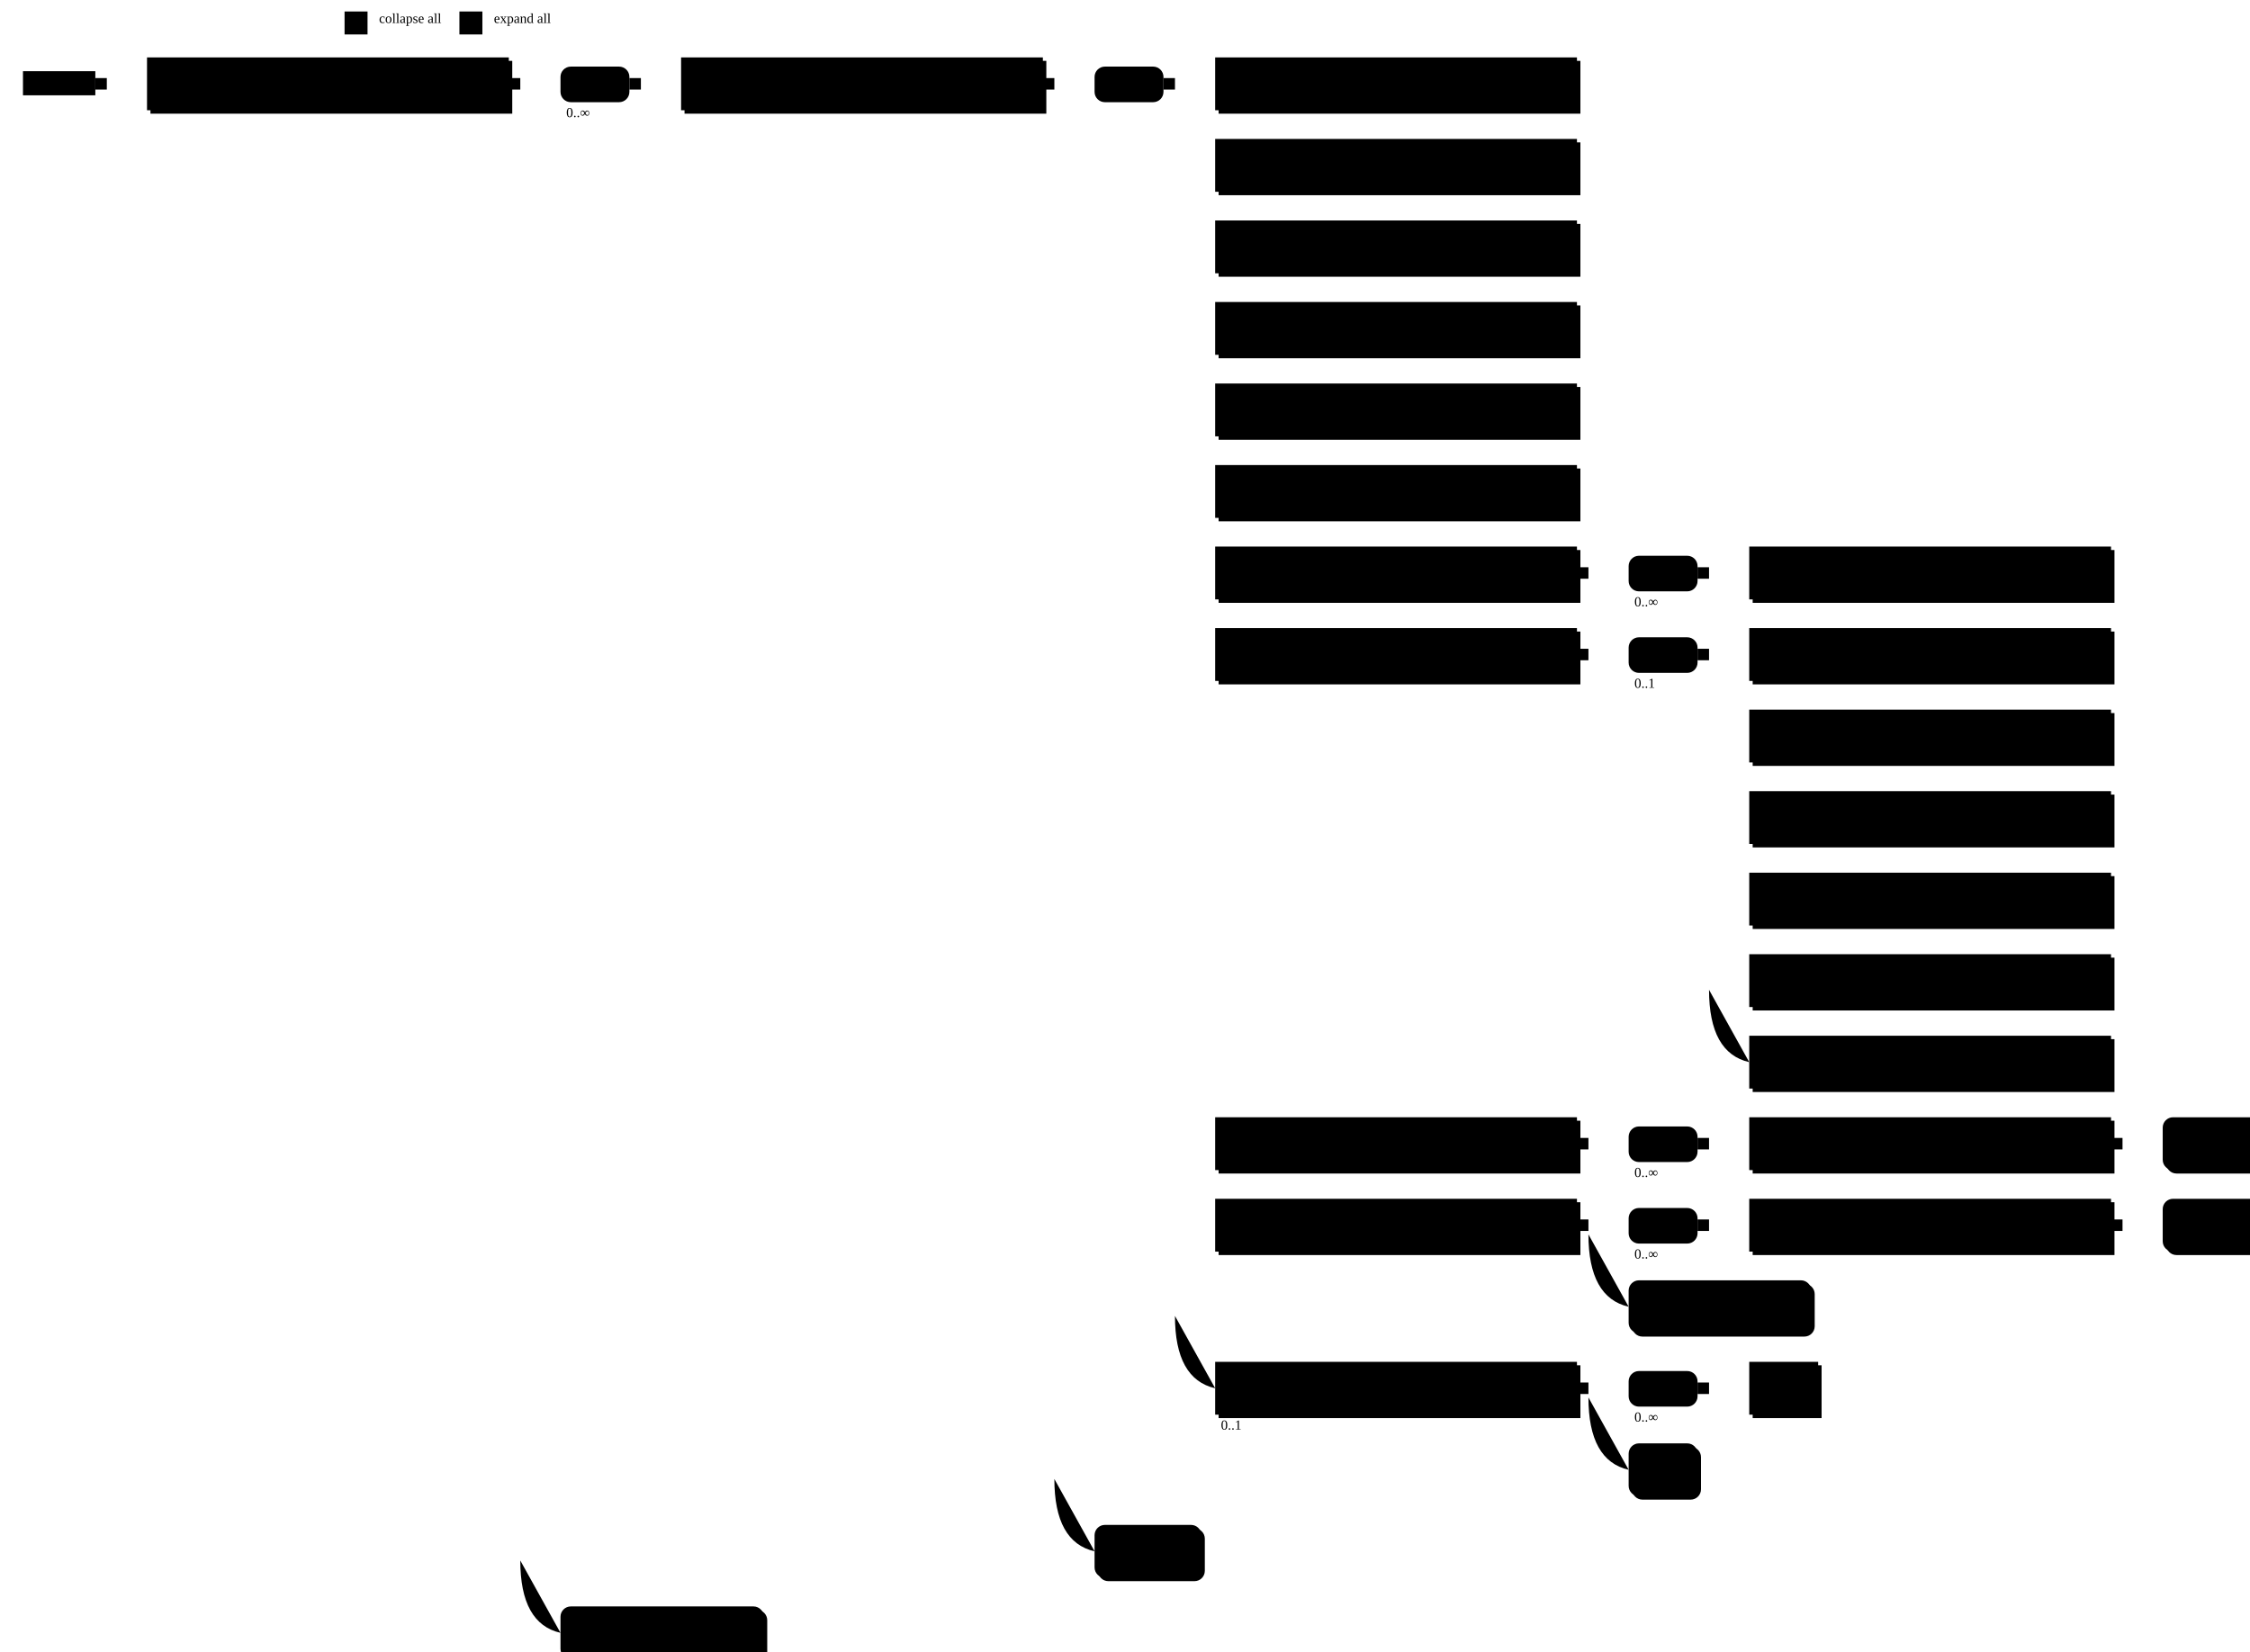
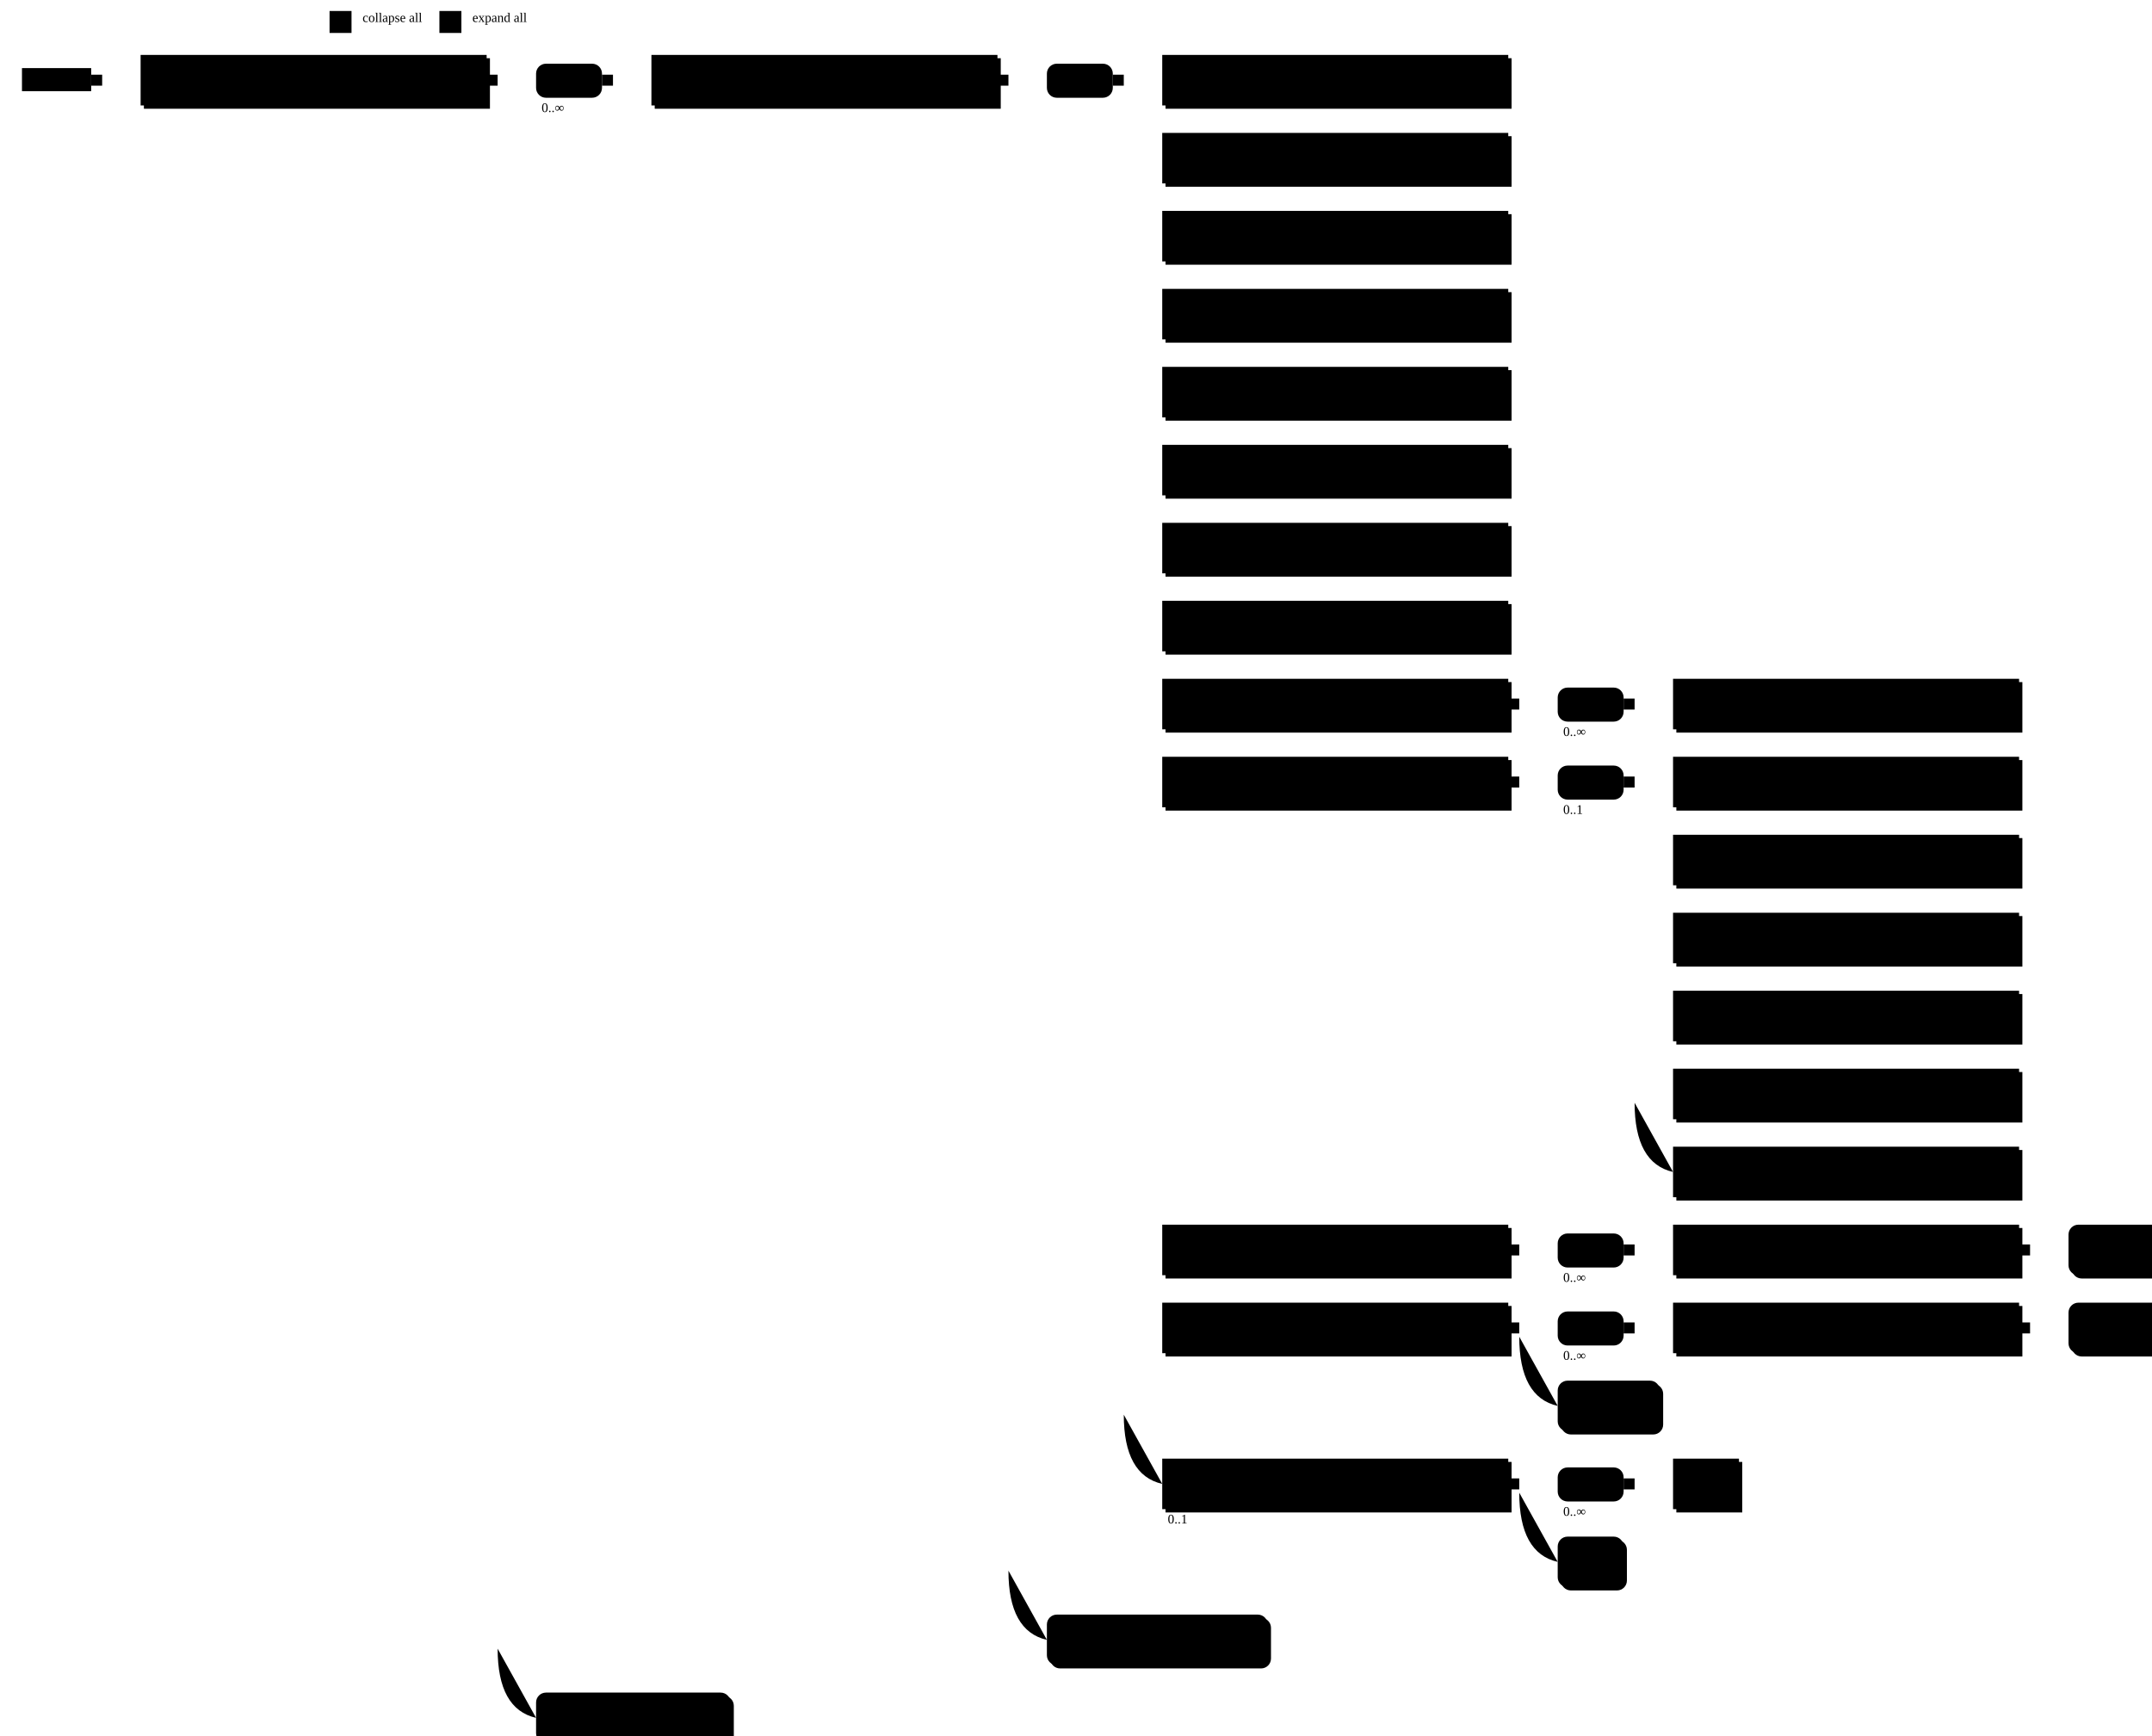
<svg xmlns="http://www.w3.org/2000/svg" xmlns:xlink="http://www.w3.org/1999/xlink" id="svg">
  <defs>
    <symbol class="button" id="plus">
      <rect x="1" y="1" width="10" height="10" />
      <line x1="3" y1="6" x2="9" y2="6" />
      <line x1="6" y1="3" x2="6" y2="9" />
    </symbol>
    <symbol class="button" id="minus">
      <rect x="1" y="1" width="10" height="10" />
      <line x1="3" y1="6" x2="9" y2="6" />
    </symbol>
  </defs>
  <rect class="button" x="300" y="10" width="20" height="20" />
  <line x1="303" y1="20" x2="317" y2="20" />
  <text x="330" y="20">collapse all</text>
  <rect class="button" x="400" y="10" width="20" height="20" />
  <line x1="403" y1="20" x2="417" y2="20" />
  <line x1="410" y1="13" x2="410" y2="27" />
  <text x="430" y="20">expand all</text>
  <g id="_1" class="box" transform="translate(20,50)">
    <rect class="boxschema" x="0" y="12" width="63" height="21" />
    <text x="5" y="27">
      <tspan class="big">/ </tspan>schema</text>
    <use x="62" y="17" xlink:href="#minus" id="s_1" />
  </g>
  <g id="_1_1" class="box" transform="translate(128,50)">
    <rect class="shadow" x="3" y="3" width="315" height="46" />
    <rect class="boxelement" x="0" y="0" width="315" height="46" />
    <text class="element-namespace" x="5" y="13">https://www.measurement.govt.nz/equipment-register</text>
    <text class="element-name" x="5" y="27">register</text>
    <line class="connection" x1="-35" y1="23" x2="0" y2="23" />
    <use x="314" y="17" xlink:href="#minus" id="s_1_1" />
  </g>
  <g id="_1_1_1" class="box" transform="translate(488,50)">
    <rect class="boxcompositor" x="0" y="8" width="60" height="31" rx="9" />
    <circle cx="42" cy="14" r="2" />
    <circle cx="42" cy="23" r="2" />
    <circle cx="42" cy="32" r="2" />
    <text class="small" x="30" y="17">1</text>
    <text class="small" x="30" y="26">2</text>
    <text class="small" x="30" y="35">3</text>
    <line x1="42" y1="14" x2="42" y2="32" />
    <text x="5" y="52">0..∞</text>
    <line class="connection" x1="-35" y1="23" x2="0" y2="23" />
    <use x="59" y="17" xlink:href="#minus" id="s_1_1_1" />
  </g>
  <g id="_1_1_1_1" class="box" transform="translate(593,50)">
    <rect class="shadow" x="3" y="3" width="315" height="46" />
    <rect class="boxelement" x="0" y="0" width="315" height="46" />
    <text class="element-namespace" x="5" y="13">https://www.measurement.govt.nz/equipment-register</text>
    <text class="element-name" x="5" y="27">equipment</text>
    <text class="element-type" x="5" y="41">type: equipment</text>
    <line class="connection" x1="-35" y1="23" x2="0" y2="23" />
    <use x="314" y="17" xlink:href="#minus" id="s_1_1_1_1" />
  </g>
  <g id="_1_1_1_1_1" class="box" transform="translate(953,50)">
    <rect class="boxcompositor" x="0" y="8" width="60" height="31" rx="9" />
    <circle cx="42" cy="14" r="2" />
    <circle cx="42" cy="23" r="2" />
    <circle cx="42" cy="32" r="2" />
    <text class="small" x="30" y="17">1</text>
    <text class="small" x="30" y="26">2</text>
    <text class="small" x="30" y="35">3</text>
    <line x1="42" y1="14" x2="42" y2="32" />
    <line class="connection" x1="-35" y1="23" x2="0" y2="23" />
    <use x="59" y="17" xlink:href="#minus" id="s_1_1_1_1_1" />
  </g>
  <g id="_1_1_1_1_1_1" class="box" transform="translate(1058,50)">
    <rect class="shadow" x="3" y="3" width="315" height="46" />
    <rect class="boxelement" x="0" y="0" width="315" height="46" />
    <text class="element-namespace" x="5" y="13">https://www.measurement.govt.nz/equipment-register</text>
    <text class="element-name" x="5" y="27">id</text>
    <text class="element-type" x="5" y="41">type: idPatternString</text>
    <line class="connection" x1="-35" y1="23" x2="0" y2="23" />
  </g>
  <g id="_1_1_1_1_1_2" class="box" transform="translate(1058,121)">
    <rect class="shadow" x="3" y="3" width="315" height="46" />
    <rect class="boxelement" x="0" y="0" width="315" height="46" />
    <text class="element-namespace" x="5" y="13">https://www.measurement.govt.nz/equipment-register</text>
    <text class="element-name" x="5" y="27">manufacturer</text>
    <text class="element-type" x="5" y="41">type: tokenizedString</text>
    <line class="connection" x1="-35" y1="23" x2="0" y2="23" />
  </g>
  <g id="_1_1_1_1_1_3" class="box" transform="translate(1058,192)">
    <rect class="shadow" x="3" y="3" width="315" height="46" />
    <rect class="boxelement" x="0" y="0" width="315" height="46" />
    <text class="element-namespace" x="5" y="13">https://www.measurement.govt.nz/equipment-register</text>
    <text class="element-name" x="5" y="27">model</text>
    <text class="element-type" x="5" y="41">type: tokenizedString</text>
    <line class="connection" x1="-35" y1="23" x2="0" y2="23" />
  </g>
  <g id="_1_1_1_1_1_4" class="box" transform="translate(1058,263)">
    <rect class="shadow" x="3" y="3" width="315" height="46" />
    <rect class="boxelement" x="0" y="0" width="315" height="46" />
    <text class="element-namespace" x="5" y="13">https://www.measurement.govt.nz/equipment-register</text>
    <text class="element-name" x="5" y="27">serial</text>
    <text class="element-type" x="5" y="41">type: tokenizedString</text>
    <line class="connection" x1="-35" y1="23" x2="0" y2="23" />
  </g>
  <g id="_1_1_1_1_1_5" class="box" transform="translate(1058,334)">
    <rect class="shadow" x="3" y="3" width="315" height="46" />
    <rect class="boxelement" x="0" y="0" width="315" height="46" />
    <text class="element-namespace" x="5" y="13">https://www.measurement.govt.nz/equipment-register</text>
    <text class="element-name" x="5" y="27">description</text>
-     <text class="element-type" x="5" y="41">type: string</text>
+     <text class="element-type" x="5" y="41">type: tokenizedString</text>
    <line class="connection" x1="-35" y1="23" x2="0" y2="23" />
  </g>
  <g id="_1_1_1_1_1_6" class="box" transform="translate(1058,405)">
    <rect class="shadow" x="3" y="3" width="315" height="46" />
    <rect class="boxelement" x="0" y="0" width="315" height="46" />
    <text class="element-namespace" x="5" y="13">https://www.measurement.govt.nz/equipment-register</text>
-     <text class="element-name" x="5" y="27">active</text>
+     <text class="element-name" x="5" y="27">location</text>
+     <text class="element-type" x="5" y="41">type: labEnumerationString</text>
+     <line class="connection" x1="-35" y1="23" x2="0" y2="23" />
+   </g>
+   <g id="_1_1_1_1_1_7" class="box" transform="translate(1058,476)">
+     <rect class="shadow" x="3" y="3" width="315" height="46" />
+     <rect class="boxelement" x="0" y="0" width="315" height="46" />
+     <text class="element-namespace" x="5" y="13">https://www.measurement.govt.nz/equipment-register</text>
+     <text class="element-name" x="5" y="27">status</text>
+     <text class="element-type" x="5" y="41">type: statusEnumerationString</text>
+     <line class="connection" x1="-35" y1="23" x2="0" y2="23" />
+   </g>
+   <g id="_1_1_1_1_1_8" class="box" transform="translate(1058,547)">
+     <rect class="shadow" x="3" y="3" width="315" height="46" />
+     <rect class="boxelement" x="0" y="0" width="315" height="46" />
+     <text class="element-namespace" x="5" y="13">https://www.measurement.govt.nz/equipment-register</text>
+     <text class="element-name" x="5" y="27">calibratable</text>
    <text class="element-type" x="5" y="41">type: boolean</text>
    <line class="connection" x1="-35" y1="23" x2="0" y2="23" />
  </g>
-   <g id="_1_1_1_1_1_7" class="box" transform="translate(1058,476)">
+   <g id="_1_1_1_1_1_9" class="box" transform="translate(1058,618)">
    <rect class="shadow" x="3" y="3" width="315" height="46" />
    <rect class="boxelement" x="0" y="0" width="315" height="46" />
    <text class="element-namespace" x="5" y="13">https://www.measurement.govt.nz/equipment-register</text>
    <text class="element-name" x="5" y="27">calibrations</text>
    <text class="element-type" x="5" y="41">type: calibrations</text>
    <line class="connection" x1="-35" y1="23" x2="0" y2="23" />
-     <use x="314" y="17" xlink:href="#minus" id="s_1_1_1_1_1_7" />
-   </g>
-   <g id="_1_1_1_1_1_7_1" class="box" transform="translate(1418,476)">
-     <rect class="boxcompositor" x="0" y="8" width="60" height="31" rx="9" />
-     <circle cx="42" cy="14" r="2" />
-     <circle cx="42" cy="23" r="2" />
-     <circle cx="42" cy="32" r="2" />
-     <text class="small" x="30" y="17">1</text>
-     <text class="small" x="30" y="26">2</text>
-     <text class="small" x="30" y="35">3</text>
-     <line x1="42" y1="14" x2="42" y2="32" />
-     <text x="5" y="52">0..∞</text>
-     <line class="connection" x1="-35" y1="23" x2="0" y2="23" />
-     <use x="59" y="17" xlink:href="#minus" id="s_1_1_1_1_1_7_1" />
-   </g>
-   <g id="_1_1_1_1_1_7_1_1" class="box" transform="translate(1523,476)">
+     <use x="314" y="17" xlink:href="#minus" id="s_1_1_1_1_1_9" />
+   </g>
+   <g id="_1_1_1_1_1_9_1" class="box" transform="translate(1418,618)">
+     <rect class="boxcompositor" x="0" y="8" width="60" height="31" rx="9" />
+     <circle cx="42" cy="14" r="2" />
+     <circle cx="42" cy="23" r="2" />
+     <circle cx="42" cy="32" r="2" />
+     <text class="small" x="30" y="17">1</text>
+     <text class="small" x="30" y="26">2</text>
+     <text class="small" x="30" y="35">3</text>
+     <line x1="42" y1="14" x2="42" y2="32" />
+     <text x="5" y="52">0..∞</text>
+     <line class="connection" x1="-35" y1="23" x2="0" y2="23" />
+     <use x="59" y="17" xlink:href="#minus" id="s_1_1_1_1_1_9_1" />
+   </g>
+   <g id="_1_1_1_1_1_9_1_1" class="box" transform="translate(1523,618)">
    <rect class="shadow" x="3" y="3" width="315" height="46" />
    <rect class="boxelement" x="0" y="0" width="315" height="46" />
    <text class="element-namespace" x="5" y="13">https://www.measurement.govt.nz/equipment-register</text>
    <text class="element-name" x="5" y="27">calibration</text>
    <text class="element-type" x="5" y="41">type: calibration</text>
    <line class="connection" x1="-35" y1="23" x2="0" y2="23" />
  </g>
-   <g id="_1_1_1_1_1_8" class="box" transform="translate(1058,547)">
+   <g id="_1_1_1_1_1_10" class="box" transform="translate(1058,689)">
    <rect class="shadow" x="3" y="3" width="315" height="46" />
    <rect class="boxelement" x="0" y="0" width="315" height="46" />
    <text class="element-namespace" x="5" y="13">https://www.measurement.govt.nz/equipment-register</text>
    <text class="element-name" x="5" y="27">documentation</text>
    <text class="element-type" x="5" y="41">type: documentation</text>
    <line class="connection" x1="-35" y1="23" x2="0" y2="23" />
-     <use x="314" y="17" xlink:href="#minus" id="s_1_1_1_1_1_8" />
-   </g>
-   <g id="_1_1_1_1_1_8_1" class="box" transform="translate(1418,547)">
+     <use x="314" y="17" xlink:href="#minus" id="s_1_1_1_1_1_10" />
+   </g>
+   <g id="_1_1_1_1_1_10_1" class="box" transform="translate(1418,689)">
    <rect class="boxcompositor" x="0" y="8" width="60" height="31" rx="9" />
    <circle cx="42" cy="14" r="2" />
    <circle cx="42" cy="23" r="2" />
    <circle cx="42" cy="32" r="2" />
    <text class="small" x="30" y="17">1</text>
    <text class="small" x="30" y="26">2</text>
    <text class="small" x="30" y="35">3</text>
    <line x1="42" y1="14" x2="42" y2="32" />
    <text x="5" y="52">0..1</text>
    <line class="connection" x1="-35" y1="23" x2="0" y2="23" />
-     <use x="59" y="17" xlink:href="#minus" id="s_1_1_1_1_1_8_1" />
-   </g>
-   <g id="_1_1_1_1_1_8_1_1" class="box" transform="translate(1523,547)">
+     <use x="59" y="17" xlink:href="#minus" id="s_1_1_1_1_1_10_1" />
+   </g>
+   <g id="_1_1_1_1_1_10_1_1" class="box" transform="translate(1523,689)">
    <rect class="shadow" x="3" y="3" width="315" height="46" />
    <rect class="boxelement" x="0" y="0" width="315" height="46" />
    <text class="element-namespace" x="5" y="13">https://www.measurement.govt.nz/equipment-register</text>
    <text class="element-name" x="5" y="27">accessories</text>
    <text class="element-type" x="5" y="41">type: string</text>
    <line class="connection" x1="-35" y1="23" x2="0" y2="23" />
  </g>
-   <g id="_1_1_1_1_1_8_1_2" class="box" transform="translate(1523,618)">
+   <g id="_1_1_1_1_1_10_1_2" class="box" transform="translate(1523,760)">
    <rect class="shadow" x="3" y="3" width="315" height="46" />
    <rect class="boxelement" x="0" y="0" width="315" height="46" />
    <text class="element-namespace" x="5" y="13">https://www.measurement.govt.nz/equipment-register</text>
    <text class="element-name" x="5" y="27">manual</text>
    <text class="element-type" x="5" y="41">type: anyURI</text>
    <line class="connection" x1="-35" y1="23" x2="0" y2="23" />
  </g>
-   <g id="_1_1_1_1_1_8_1_3" class="box" transform="translate(1523,689)">
+   <g id="_1_1_1_1_1_10_1_3" class="box" transform="translate(1523,831)">
    <rect class="shadow" x="3" y="3" width="315" height="46" />
    <rect class="boxelement" x="0" y="0" width="315" height="46" />
    <text class="element-namespace" x="5" y="13">https://www.measurement.govt.nz/equipment-register</text>
    <text class="element-name" x="5" y="27">personnelRestrictions</text>
    <text class="element-type" x="5" y="41">type: string</text>
    <line class="connection" x1="-35" y1="23" x2="0" y2="23" />
  </g>
-   <g id="_1_1_1_1_1_8_1_4" class="box" transform="translate(1523,760)">
+   <g id="_1_1_1_1_1_10_1_4" class="box" transform="translate(1523,902)">
    <rect class="shadow" x="3" y="3" width="315" height="46" />
    <rect class="boxelement" x="0" y="0" width="315" height="46" />
    <text class="element-namespace" x="5" y="13">https://www.measurement.govt.nz/equipment-register</text>
    <text class="element-name" x="5" y="27">serviceAgent</text>
    <text class="element-type" x="5" y="41">type: string</text>
    <line class="connection" x1="-35" y1="23" x2="0" y2="23" />
  </g>
-   <g id="_1_1_1_1_1_8_1_5" class="box" transform="translate(1523,831)">
+   <g id="_1_1_1_1_1_10_1_5" class="box" transform="translate(1523,973)">
    <rect class="shadow" x="3" y="3" width="315" height="46" />
    <rect class="boxelement" x="0" y="0" width="315" height="46" />
    <text class="element-namespace" x="5" y="13">https://www.measurement.govt.nz/equipment-register</text>
    <text class="element-name" x="5" y="27">warrantyExpirationDate</text>
    <text class="element-type" x="5" y="41">type: date</text>
    <line class="connection" x1="-35" y1="23" x2="0" y2="23" />
  </g>
-   <g id="_1_1_1_1_1_8_1_6" class="box" transform="translate(1523,902)">
+   <g id="_1_1_1_1_1_10_1_6" class="box" transform="translate(1523,1044)">
    <rect class="shadow" x="3" y="3" width="315" height="46" />
    <rect class="boxelement" x="0" y="0" width="315" height="46" />
    <text class="element-namespace" x="5" y="13">https://www.measurement.govt.nz/equipment-register</text>
    <text class="element-name" x="5" y="27">yearPurchased</text>
    <text class="element-type" x="5" y="41">type: gYear</text>
-     <line class="connection" id="p_1_1_1_1_1_8_1_6" x1="-35" y1="-332" x2="-35" y2="-40" />
-     <path class="connection" d="M-35,-40 Q-35,15 0,23" />
-   </g>
-   <g id="_1_1_1_1_1_9" class="box" transform="translate(1058,973)">
+     <line class="connection" id="p_1_1_1_1_1_10_1_6" x1="-35" y1="-332" x2="-35" y2="-40" />
+     <path class="connection" d="M-35,-40 Q-35,15 0,23" />
+   </g>
+   <g id="_1_1_1_1_1_11" class="box" transform="translate(1058,1115)">
    <rect class="shadow" x="3" y="3" width="315" height="46" />
    <rect class="boxelement" x="0" y="0" width="315" height="46" />
    <text class="element-namespace" x="5" y="13">https://www.measurement.govt.nz/equipment-register</text>
    <text class="element-name" x="5" y="27">firmware</text>
    <text class="element-type" x="5" y="41">type: firmware</text>
    <line class="connection" x1="-35" y1="23" x2="0" y2="23" />
-     <use x="314" y="17" xlink:href="#minus" id="s_1_1_1_1_1_9" />
-   </g>
-   <g id="_1_1_1_1_1_9_1" class="box" transform="translate(1418,973)">
-     <rect class="boxcompositor" x="0" y="8" width="60" height="31" rx="9" />
-     <circle cx="42" cy="14" r="2" />
-     <circle cx="42" cy="23" r="2" />
-     <circle cx="42" cy="32" r="2" />
-     <text class="small" x="30" y="17">1</text>
-     <text class="small" x="30" y="26">2</text>
-     <text class="small" x="30" y="35">3</text>
-     <line x1="42" y1="14" x2="42" y2="32" />
-     <text x="5" y="52">0..∞</text>
-     <line class="connection" x1="-35" y1="23" x2="0" y2="23" />
-     <use x="59" y="17" xlink:href="#minus" id="s_1_1_1_1_1_9_1" />
-   </g>
-   <g id="_1_1_1_1_1_9_1_1" class="box" transform="translate(1523,973)">
+     <use x="314" y="17" xlink:href="#minus" id="s_1_1_1_1_1_11" />
+   </g>
+   <g id="_1_1_1_1_1_11_1" class="box" transform="translate(1418,1115)">
+     <rect class="boxcompositor" x="0" y="8" width="60" height="31" rx="9" />
+     <circle cx="42" cy="14" r="2" />
+     <circle cx="42" cy="23" r="2" />
+     <circle cx="42" cy="32" r="2" />
+     <text class="small" x="30" y="17">1</text>
+     <text class="small" x="30" y="26">2</text>
+     <text class="small" x="30" y="35">3</text>
+     <line x1="42" y1="14" x2="42" y2="32" />
+     <text x="5" y="52">0..∞</text>
+     <line class="connection" x1="-35" y1="23" x2="0" y2="23" />
+     <use x="59" y="17" xlink:href="#minus" id="s_1_1_1_1_1_11_1" />
+   </g>
+   <g id="_1_1_1_1_1_11_1_1" class="box" transform="translate(1523,1115)">
    <rect class="shadow" x="3" y="3" width="315" height="46" />
    <rect class="boxelement" x="0" y="0" width="315" height="46" />
    <text class="element-namespace" x="5" y="13">https://www.measurement.govt.nz/equipment-register</text>
    <text class="element-name" x="5" y="27">version</text>
    <text class="element-type" x="5" y="41">type: comment</text>
    <line class="connection" x1="-35" y1="23" x2="0" y2="23" />
-     <use x="314" y="17" xlink:href="#minus" id="s_1_1_1_1_1_9_1_1" />
-   </g>
-   <g id="_1_1_1_1_1_9_1_1_1" class="box" transform="translate(1883,973)">
+     <use x="314" y="17" xlink:href="#minus" id="s_1_1_1_1_1_11_1_1" />
+   </g>
+   <g id="_1_1_1_1_1_11_1_1_1" class="box" transform="translate(1883,1115)">
    <rect class="shadow" x="3" y="3" width="93" height="46" rx="9" />
    <rect class="boxattribute1" x="0" y="0" width="93" height="46" rx="9" />
    <text class="strong" x="5" y="27">
      <tspan class="big">@</tspan> date</text>
    <text class="visible" x="5" y="41">type: date</text>
    <text class="hidden" visibility="hidden" x="5" y="41">use: required</text>
    <line class="connection" x1="-35" y1="23" x2="0" y2="23" />
  </g>
-   <g id="_1_1_1_1_1_10" class="box" transform="translate(1058,1044)">
+   <g id="_1_1_1_1_1_12" class="box" transform="translate(1058,1186)">
    <rect class="shadow" x="3" y="3" width="315" height="46" />
    <rect class="boxelement" x="0" y="0" width="315" height="46" />
    <text class="element-namespace" x="5" y="13">https://www.measurement.govt.nz/equipment-register</text>
    <text class="element-name" x="5" y="27">maintenance</text>
    <text class="element-type" x="5" y="41">type: maintenance</text>
    <line class="connection" x1="-35" y1="23" x2="0" y2="23" />
-     <use x="314" y="17" xlink:href="#minus" id="s_1_1_1_1_1_10" />
-   </g>
-   <g id="_1_1_1_1_1_10_1" class="box" transform="translate(1418,1044)">
-     <rect class="boxcompositor" x="0" y="8" width="60" height="31" rx="9" />
-     <circle cx="42" cy="14" r="2" />
-     <circle cx="42" cy="23" r="2" />
-     <circle cx="42" cy="32" r="2" />
-     <text class="small" x="30" y="17">1</text>
-     <text class="small" x="30" y="26">2</text>
-     <text class="small" x="30" y="35">3</text>
-     <line x1="42" y1="14" x2="42" y2="32" />
-     <text x="5" y="52">0..∞</text>
-     <line class="connection" x1="-35" y1="23" x2="0" y2="23" />
-     <use x="59" y="17" xlink:href="#minus" id="s_1_1_1_1_1_10_1" />
-   </g>
-   <g id="_1_1_1_1_1_10_1_1" class="box" transform="translate(1523,1044)">
+     <use x="314" y="17" xlink:href="#minus" id="s_1_1_1_1_1_12" />
+   </g>
+   <g id="_1_1_1_1_1_12_1" class="box" transform="translate(1418,1186)">
+     <rect class="boxcompositor" x="0" y="8" width="60" height="31" rx="9" />
+     <circle cx="42" cy="14" r="2" />
+     <circle cx="42" cy="23" r="2" />
+     <circle cx="42" cy="32" r="2" />
+     <text class="small" x="30" y="17">1</text>
+     <text class="small" x="30" y="26">2</text>
+     <text class="small" x="30" y="35">3</text>
+     <line x1="42" y1="14" x2="42" y2="32" />
+     <text x="5" y="52">0..∞</text>
+     <line class="connection" x1="-35" y1="23" x2="0" y2="23" />
+     <use x="59" y="17" xlink:href="#minus" id="s_1_1_1_1_1_12_1" />
+   </g>
+   <g id="_1_1_1_1_1_12_1_1" class="box" transform="translate(1523,1186)">
    <rect class="shadow" x="3" y="3" width="315" height="46" />
    <rect class="boxelement" x="0" y="0" width="315" height="46" />
    <text class="element-namespace" x="5" y="13">https://www.measurement.govt.nz/equipment-register</text>
    <text class="element-name" x="5" y="27">task</text>
    <text class="element-type" x="5" y="41">type: comment</text>
    <line class="connection" x1="-35" y1="23" x2="0" y2="23" />
-     <use x="314" y="17" xlink:href="#minus" id="s_1_1_1_1_1_10_1_1" />
-   </g>
-   <g id="_1_1_1_1_1_10_1_1_1" class="box" transform="translate(1883,1044)">
+     <use x="314" y="17" xlink:href="#minus" id="s_1_1_1_1_1_12_1_1" />
+   </g>
+   <g id="_1_1_1_1_1_12_1_1_1" class="box" transform="translate(1883,1186)">
    <rect class="shadow" x="3" y="3" width="93" height="46" rx="9" />
    <rect class="boxattribute1" x="0" y="0" width="93" height="46" rx="9" />
    <text class="strong" x="5" y="27">
      <tspan class="big">@</tspan> date</text>
    <text class="visible" x="5" y="41">type: date</text>
    <text class="hidden" visibility="hidden" x="5" y="41">use: required</text>
    <line class="connection" x1="-35" y1="23" x2="0" y2="23" />
  </g>
-   <g id="_1_1_1_1_1_10_2" class="box" transform="translate(1418,1115)">
-     <rect class="shadow" x="3" y="3" width="159" height="46" rx="9" />
-     <rect class="boxattribute2" x="0" y="0" width="159" height="46" rx="9" />
-     <text class="hidden" visibility="hidden" x="5" y="13">default: 0.0</text>
-     <text class="strong" x="5" y="27">
-       <tspan class="big">@</tspan> period</text>
-     <text class="visible" x="5" y="41">type: nonNegativeDecimal</text>
+   <g id="_1_1_1_1_1_12_2" class="box" transform="translate(1418,1257)">
+     <rect class="shadow" x="3" y="3" width="93" height="46" rx="9" />
+     <rect class="boxattribute2" x="0" y="0" width="93" height="46" rx="9" />
+     <text class="strong" x="5" y="27">
+       <tspan class="big">@</tspan> due</text>
+     <text class="visible" x="5" y="41">type: date</text>
    <text class="hidden" visibility="hidden" x="5" y="41">use: optional</text>
-     <line class="connection" id="p_1_1_1_1_1_10_2" x1="-35" y1="-48" x2="-35" y2="-40" />
-     <path class="connection" d="M-35,-40 Q-35,15 0,23" />
-   </g>
-   <g id="_1_1_1_1_1_11" class="box" transform="translate(1058,1186)">
+     <line class="connection" id="p_1_1_1_1_1_12_2" x1="-35" y1="-48" x2="-35" y2="-40" />
+     <path class="connection" d="M-35,-40 Q-35,15 0,23" />
+   </g>
+   <g id="_1_1_1_1_1_13" class="box" transform="translate(1058,1328)">
    <rect class="shadow" x="3" y="3" width="315" height="46" />
    <rect class="boxelement" x="0" y="0" width="315" height="46" />
    <text class="element-namespace" x="5" y="13">https://www.measurement.govt.nz/equipment-register</text>
    <text class="element-name" x="5" y="27">custom</text>
    <text class="element-type" x="5" y="41">type: custom</text>
    <text x="5" y="59">0..1</text>
-     <line class="connection" id="p_1_1_1_1_1_11" x1="-35" y1="-1113" x2="-35" y2="-40" />
-     <path class="connection" d="M-35,-40 Q-35,15 0,23" />
-     <use x="314" y="17" xlink:href="#minus" id="s_1_1_1_1_1_11" />
-   </g>
-   <g id="_1_1_1_1_1_11_1" class="box" transform="translate(1418,1186)">
-     <rect class="boxcompositor" x="0" y="8" width="60" height="31" rx="9" />
-     <circle cx="42" cy="14" r="2" />
-     <circle cx="42" cy="23" r="2" />
-     <circle cx="42" cy="32" r="2" />
-     <text class="small" x="30" y="17">1</text>
-     <text class="small" x="30" y="26">2</text>
-     <text class="small" x="30" y="35">3</text>
-     <line x1="42" y1="14" x2="42" y2="32" />
-     <text x="5" y="52">0..∞</text>
-     <line class="connection" x1="-35" y1="23" x2="0" y2="23" />
-     <use x="59" y="17" xlink:href="#minus" id="s_1_1_1_1_1_11_1" />
-   </g>
-   <g id="_1_1_1_1_1_11_1_1" class="box" transform="translate(1523,1186)">
+     <line class="connection" id="p_1_1_1_1_1_13" x1="-35" y1="-1255" x2="-35" y2="-40" />
+     <path class="connection" d="M-35,-40 Q-35,15 0,23" />
+     <use x="314" y="17" xlink:href="#minus" id="s_1_1_1_1_1_13" />
+   </g>
+   <g id="_1_1_1_1_1_13_1" class="box" transform="translate(1418,1328)">
+     <rect class="boxcompositor" x="0" y="8" width="60" height="31" rx="9" />
+     <circle cx="42" cy="14" r="2" />
+     <circle cx="42" cy="23" r="2" />
+     <circle cx="42" cy="32" r="2" />
+     <text class="small" x="30" y="17">1</text>
+     <text class="small" x="30" y="26">2</text>
+     <text class="small" x="30" y="35">3</text>
+     <line x1="42" y1="14" x2="42" y2="32" />
+     <text x="5" y="52">0..∞</text>
+     <line class="connection" x1="-35" y1="23" x2="0" y2="23" />
+     <use x="59" y="17" xlink:href="#minus" id="s_1_1_1_1_1_13_1" />
+   </g>
+   <g id="_1_1_1_1_1_13_1_1" class="box" transform="translate(1523,1328)">
    <rect class="shadow" x="3" y="3" width="60" height="46" />
    <rect class="boxany" x="0" y="0" width="60" height="46" />
    <rect class="lax" x="6" y="34" width="6" height="6" />
    <rect class="lax" x="16" y="34" width="6" height="6" />
    <rect class="lax" x="26" y="34" width="6" height="6" />
    <text x="5" y="13">any NS</text>
    <text class="strong" x="5" y="27">&lt;&gt;</text>
    <line class="connection" x1="-35" y1="23" x2="0" y2="23" />
  </g>
-   <g id="_1_1_1_1_1_11_2" class="box" transform="translate(1418,1257)">
+   <g id="_1_1_1_1_1_13_2" class="box" transform="translate(1418,1399)">
    <rect class="shadow" x="3" y="3" width="60" height="46" rx="9" />
    <rect class="boxanyattribute" x="0" y="0" width="60" height="46" rx="9" />
    <rect class="lax" x="6" y="34" width="6" height="6" />
    <rect class="lax" x="16" y="34" width="6" height="6" />
    <rect class="lax" x="26" y="34" width="6" height="6" />
    <text x="5" y="13">any NS</text>
    <text class="strong" x="5" y="27">@</text>
-     <line class="connection" id="p_1_1_1_1_1_11_2" x1="-35" y1="-48" x2="-35" y2="-40" />
-     <path class="connection" d="M-35,-40 Q-35,15 0,23" />
-   </g>
-   <g id="_1_1_1_1_2" class="box" transform="translate(953,1328)">
-     <rect class="shadow" x="3" y="3" width="93" height="46" rx="9" />
-     <rect class="boxattribute2" x="0" y="0" width="93" height="46" rx="9" />
+     <line class="connection" id="p_1_1_1_1_1_13_2" x1="-35" y1="-48" x2="-35" y2="-40" />
+     <path class="connection" d="M-35,-40 Q-35,15 0,23" />
+   </g>
+   <g id="_1_1_1_1_2" class="box" transform="translate(953,1470)">
+     <rect class="shadow" x="3" y="3" width="201" height="46" rx="9" />
+     <rect class="boxattribute2" x="0" y="0" width="201" height="46" rx="9" />
    <text class="strong" x="5" y="27">
      <tspan class="big">@</tspan> category</text>
-     <text class="visible" x="5" y="41">type: string</text>
+     <text class="visible" x="5" y="41">type: categoryEnumerationString</text>
    <text class="hidden" visibility="hidden" x="5" y="41">use: optional</text>
-     <line class="connection" id="p_1_1_1_1_2" x1="-35" y1="-1255" x2="-35" y2="-40" />
-     <path class="connection" d="M-35,-40 Q-35,15 0,23" />
-   </g>
-   <g id="_1_1_2" class="box" transform="translate(488,1399)">
+     <line class="connection" id="p_1_1_1_1_2" x1="-35" y1="-1397" x2="-35" y2="-40" />
+     <path class="connection" d="M-35,-40 Q-35,15 0,23" />
+   </g>
+   <g id="_1_1_2" class="box" transform="translate(488,1541)">
    <rect class="shadow" x="3" y="3" width="177" height="46" rx="9" />
    <rect class="boxattribute1" x="0" y="0" width="177" height="46" rx="9" />
    <text class="strong" x="5" y="27">
      <tspan class="big">@</tspan> team</text>
    <text class="visible" x="5" y="41">type: teamEnumerationString</text>
    <text class="hidden" visibility="hidden" x="5" y="41">use: required</text>
-     <line class="connection" id="p_1_1_2" x1="-35" y1="-1326" x2="-35" y2="-40" />
+     <line class="connection" id="p_1_1_2" x1="-35" y1="-1468" x2="-35" y2="-40" />
    <path class="connection" d="M-35,-40 Q-35,15 0,23" />
  </g>
</svg>
